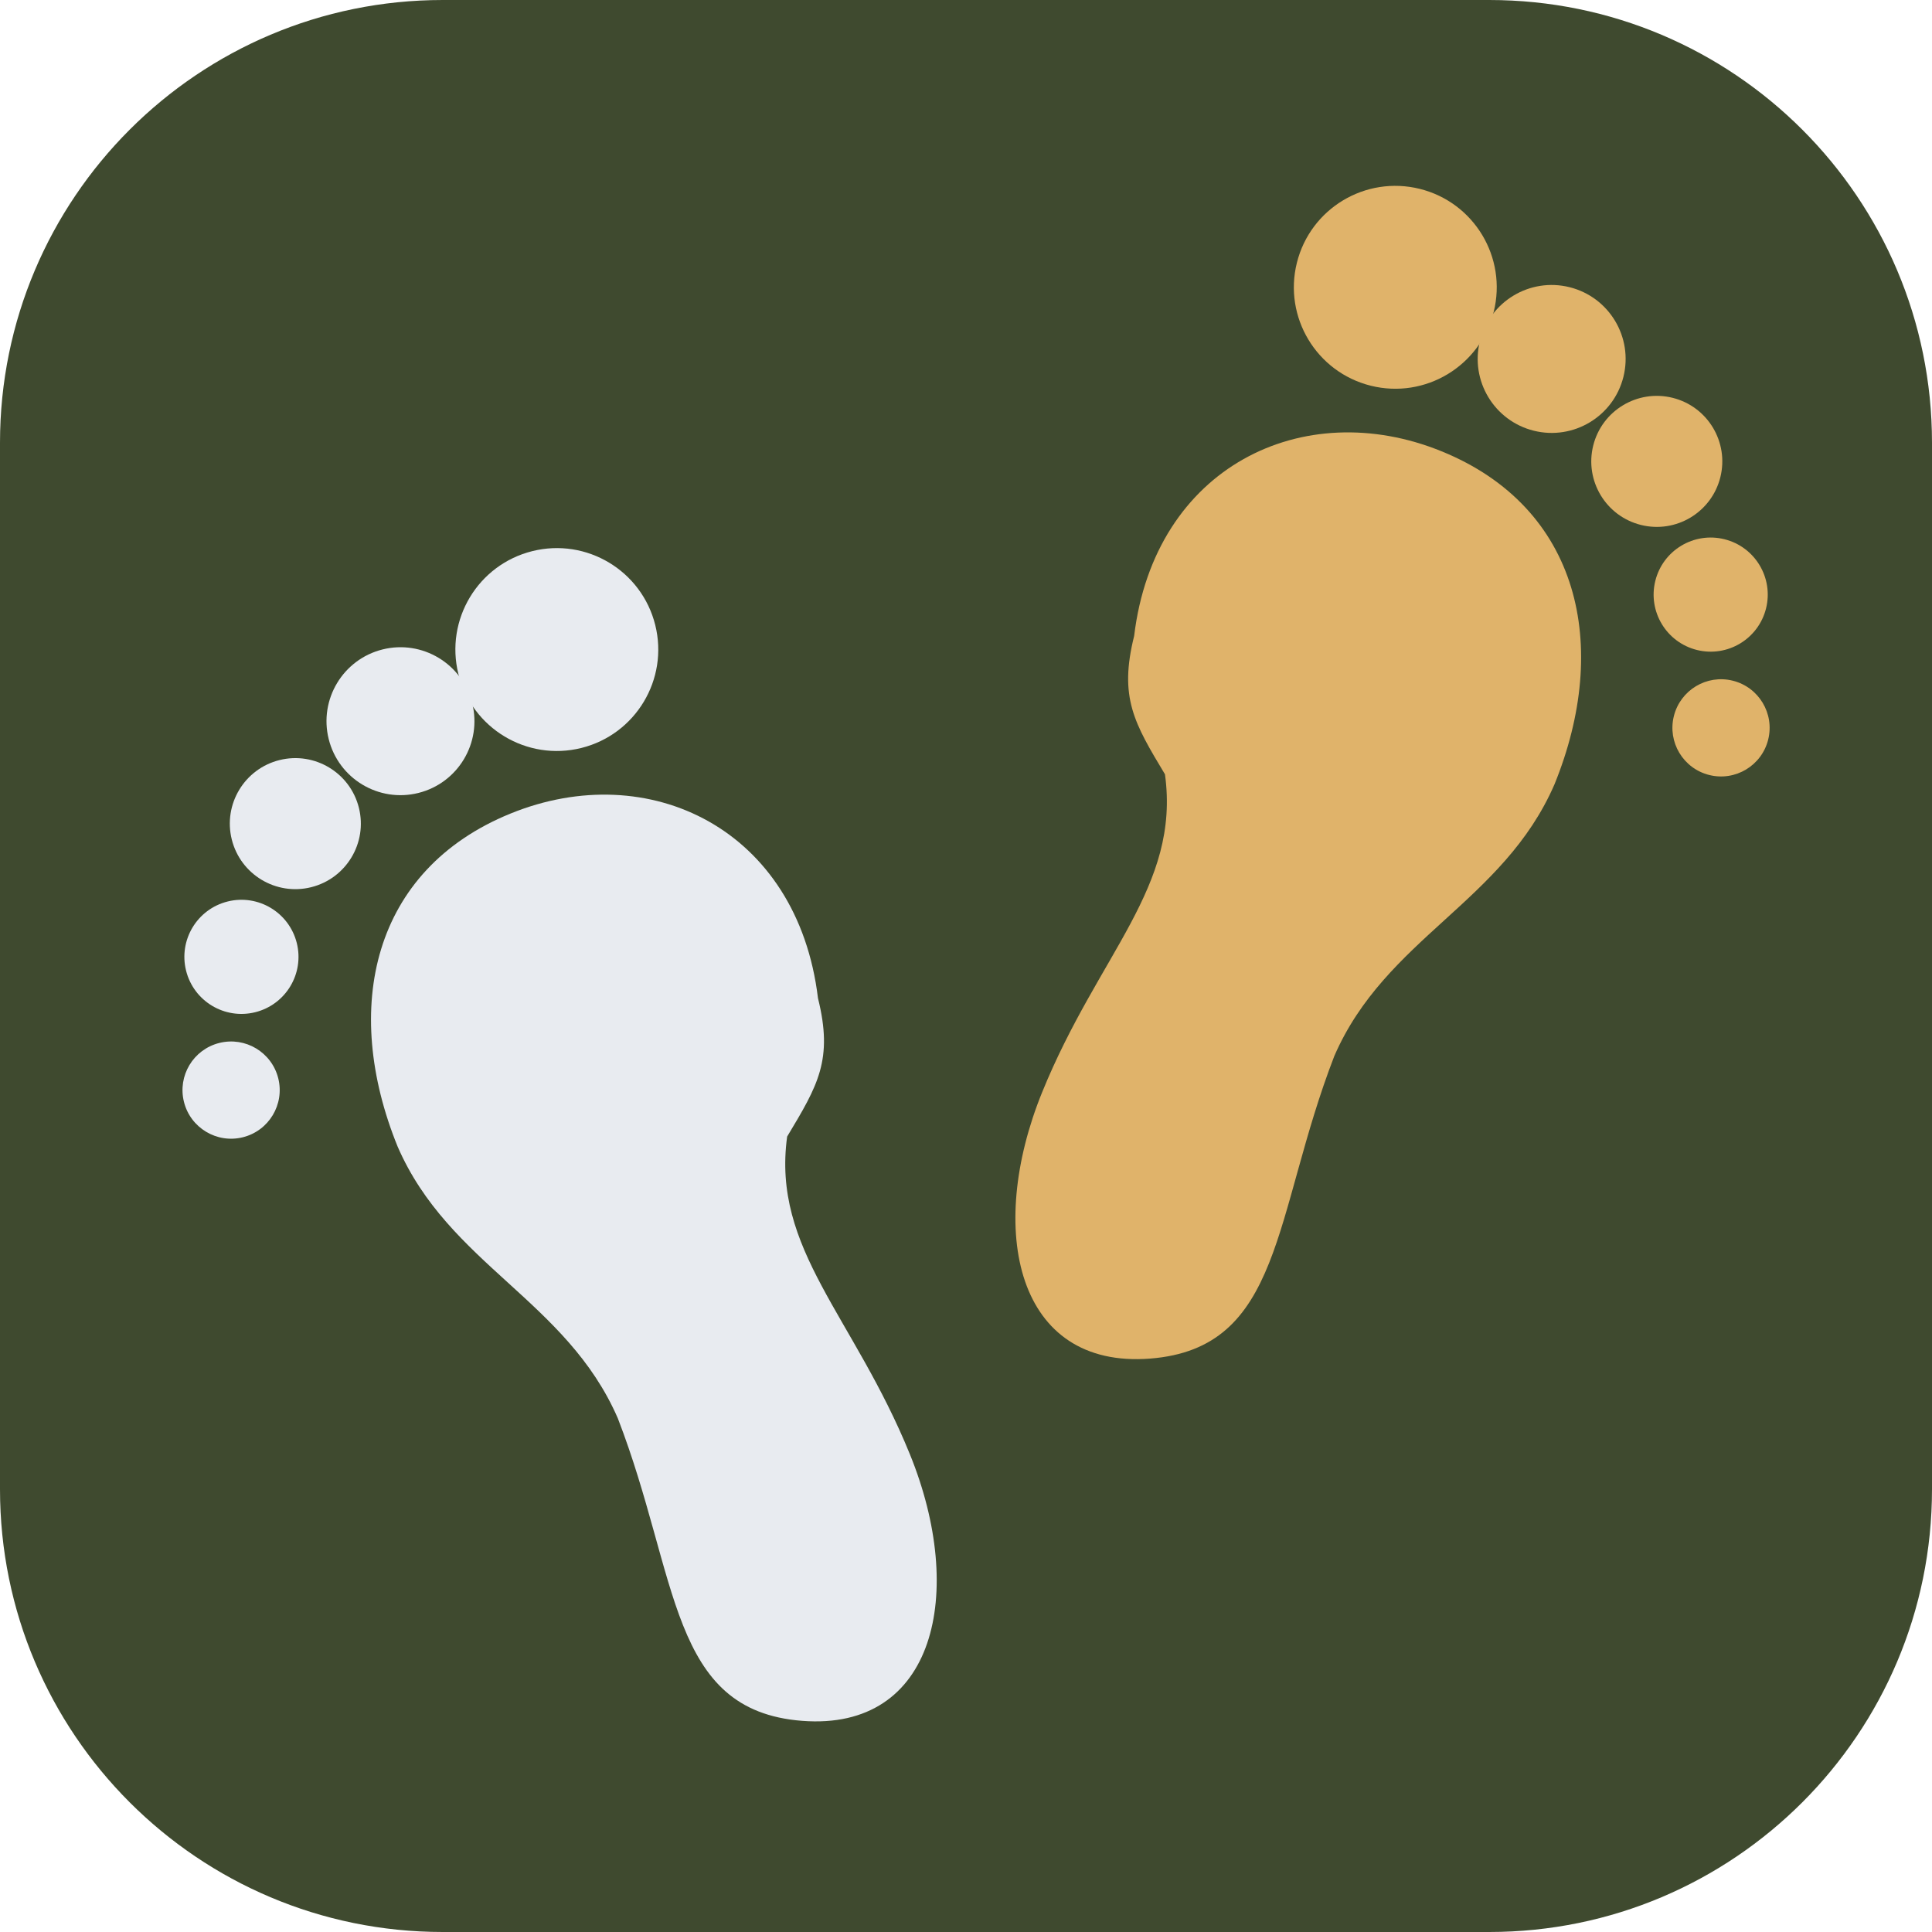
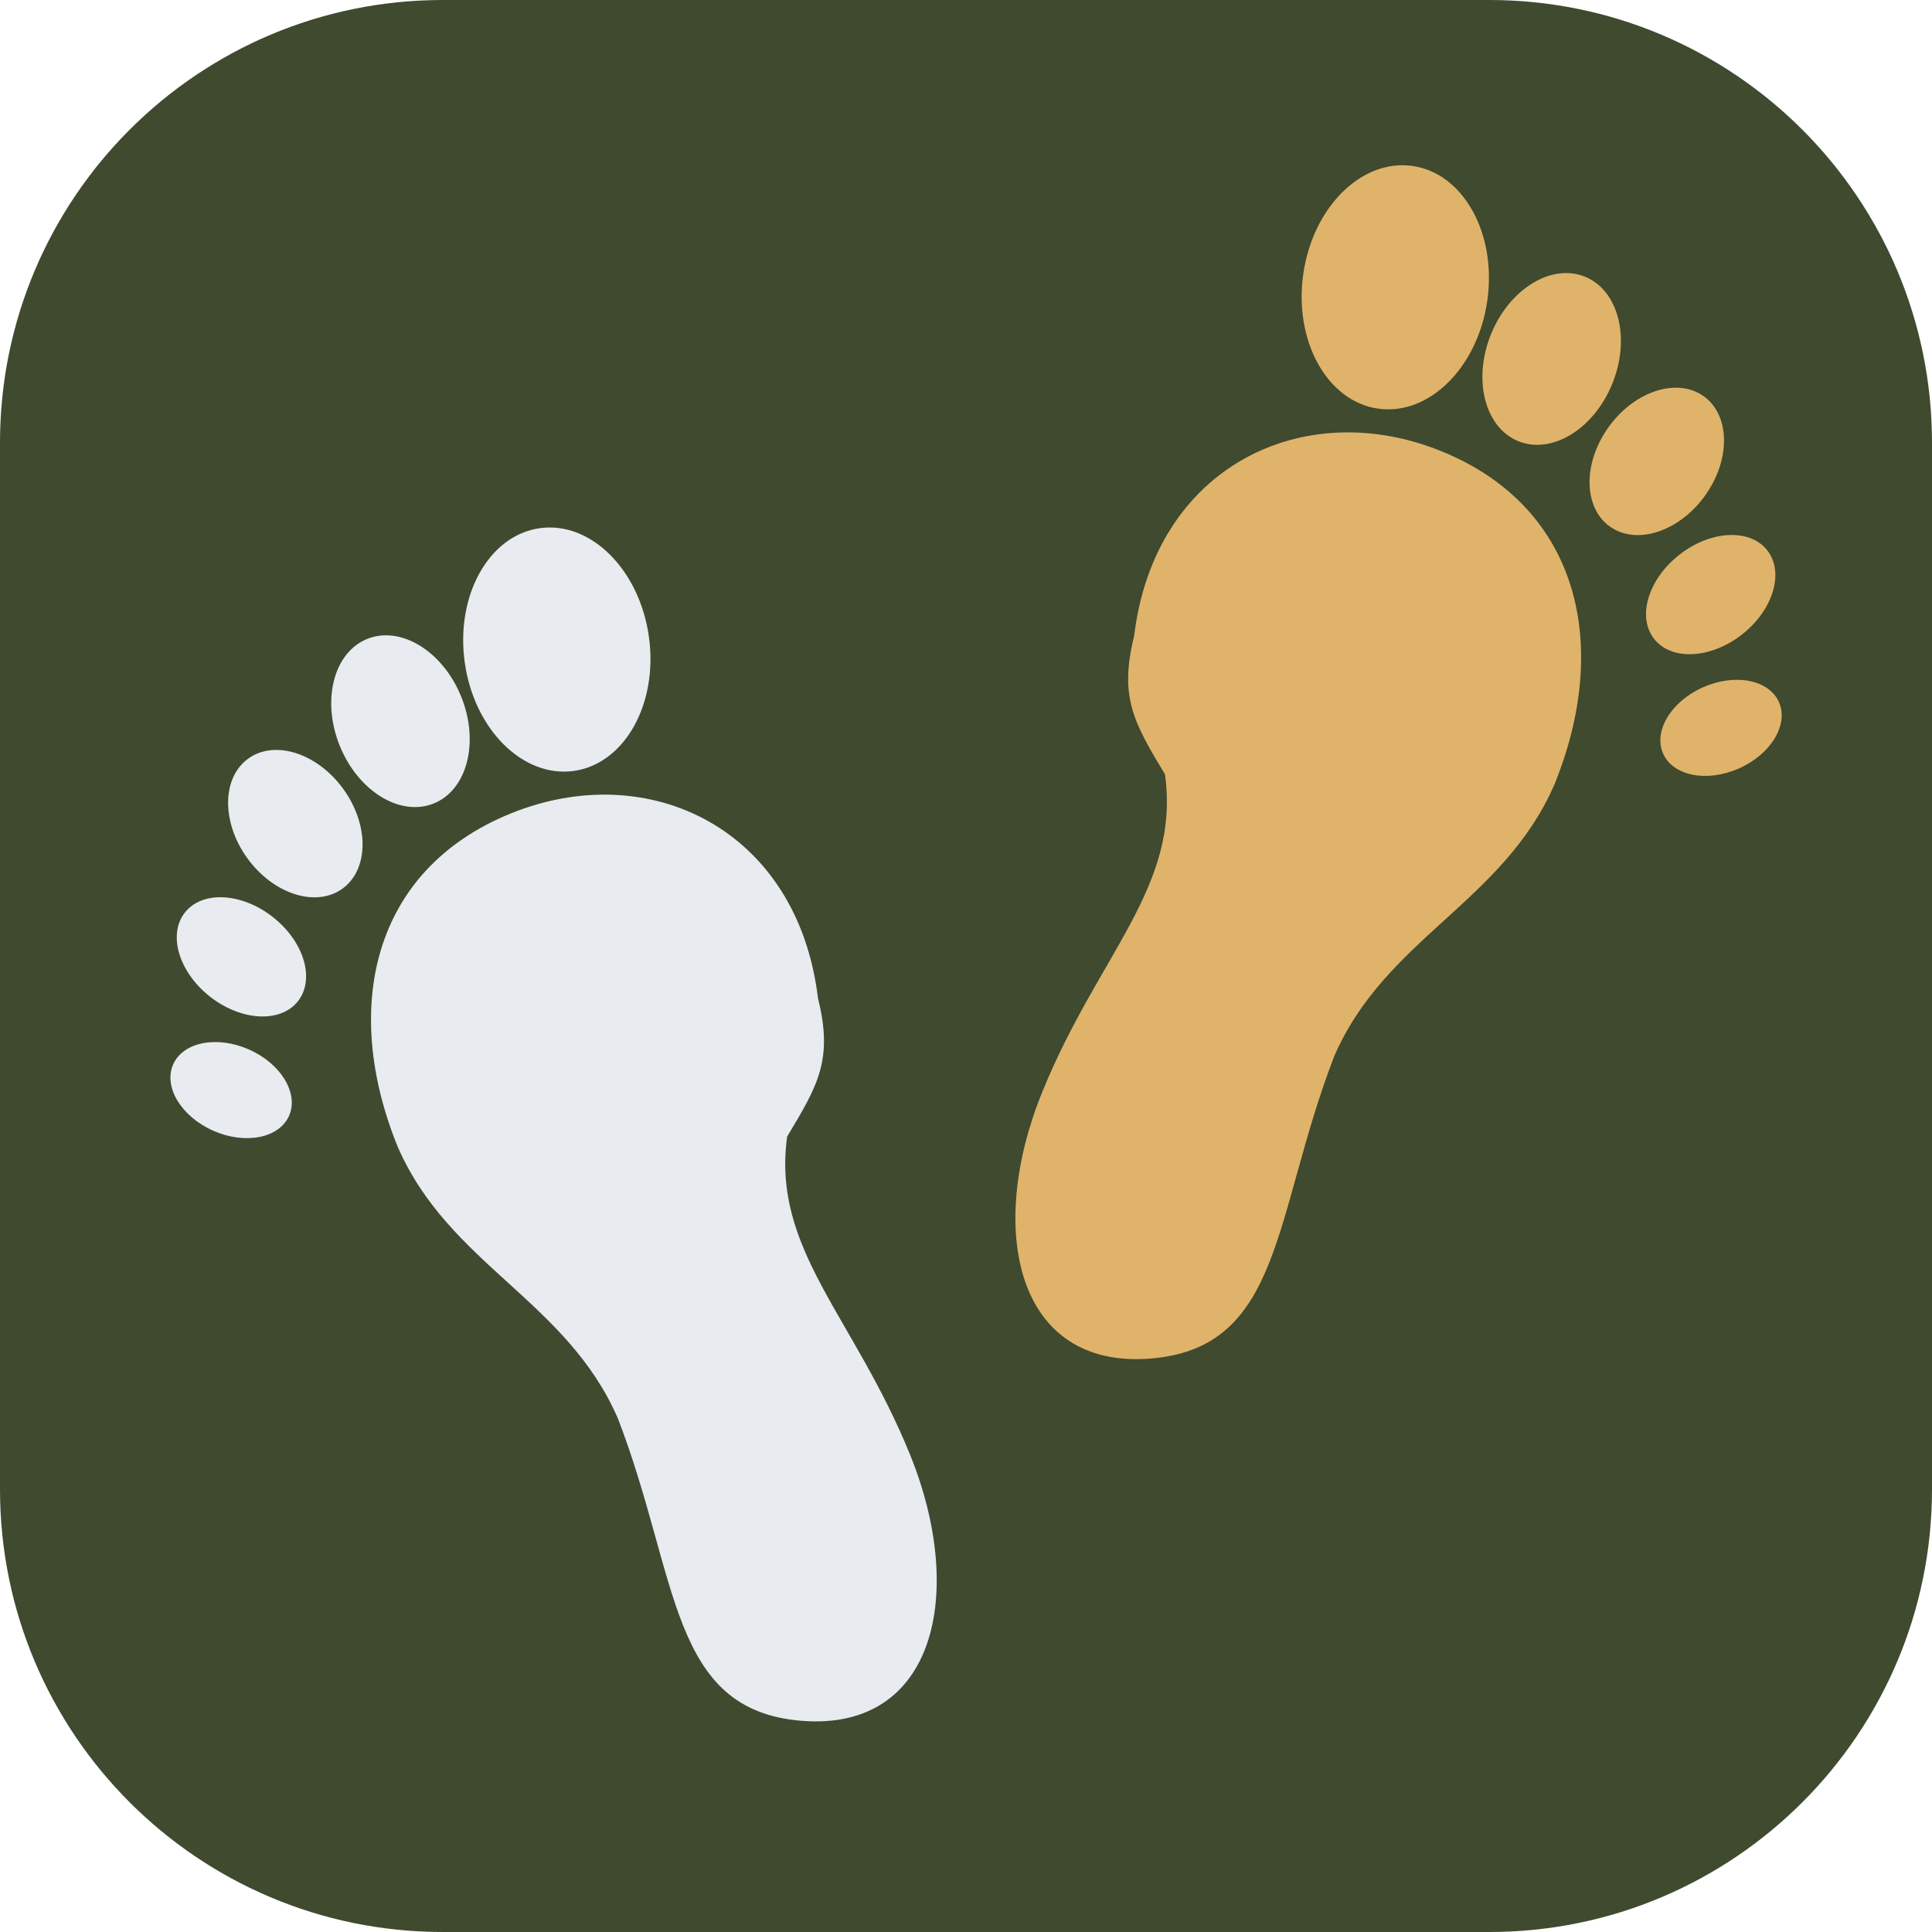
<svg xmlns="http://www.w3.org/2000/svg" viewBox="0 0 96 96">
  <rect width="96" height="96" rx="22" fill="#3f4a2f" />
  <g transform="translate(33 58) rotate(-14) scale(-1.05 1.05)" fill="#e8ebf0">
    <path d="M-9 -6 C-10 -14 -4 -19 3 -18 C10 -17 13 -11 12 -4 C11 2 6 5 5 11 C4 19 6 25 0 27 C-6 29 -9 23 -8 16 C-7 9 -4 5 -6 0 C-8 -2 -9 -3 -9 -6 Z" />
-     <circle cx="-1" cy="-25" r="4.8" />
-     <circle cx="7" cy="-23.5" r="3.5" />
-     <circle cx="13" cy="-20" r="3.1" />
-     <circle cx="17" cy="-14.5" r="2.7" />
-     <circle cx="19" cy="-8.5" r="2.3" />
+     <ellipse cx="-1" cy="-25" rx="4.4" ry="5.8" transform="rotate(-6 -1 -25)" />
+     <ellipse cx="7" cy="-23.5" rx="3.1" ry="4.2" transform="rotate(8 7 -23.5)" />
+     <ellipse cx="13" cy="-20" rx="2.8" ry="3.8" transform="rotate(22 13 -20)" />
+     <ellipse cx="17" cy="-14.5" rx="2.4" ry="3.4" transform="rotate(38 17 -14.5)" />
+     <ellipse cx="19" cy="-8.5" rx="2.1" ry="3.0" transform="rotate(52 19 -8.5)" />
  </g>
  <g transform="translate(64 40) rotate(14) scale(1.05 1.05)" fill="#e0b36a">
    <path d="M-9 -6 C-10 -14 -4 -19 3 -18 C10 -17 13 -11 12 -4 C11 2 6 5 5 11 C4 19 6 25 0 27 C-6 29 -9 23 -8 16 C-7 9 -4 5 -6 0 C-8 -2 -9 -3 -9 -6 Z" />
-     <circle cx="-1" cy="-25" r="4.8" />
-     <circle cx="7" cy="-23.5" r="3.5" />
-     <circle cx="13" cy="-20" r="3.1" />
-     <circle cx="17" cy="-14.5" r="2.7" />
-     <circle cx="19" cy="-8.5" r="2.3" />
+     <ellipse cx="-1" cy="-25" rx="4.4" ry="5.8" transform="rotate(-6 -1 -25)" />
+     <ellipse cx="7" cy="-23.5" rx="3.1" ry="4.2" transform="rotate(8 7 -23.5)" />
+     <ellipse cx="13" cy="-20" rx="2.8" ry="3.8" transform="rotate(22 13 -20)" />
+     <ellipse cx="17" cy="-14.5" rx="2.4" ry="3.4" transform="rotate(38 17 -14.5)" />
+     <ellipse cx="19" cy="-8.5" rx="2.1" ry="3.0" transform="rotate(52 19 -8.5)" />
  </g>
</svg>
